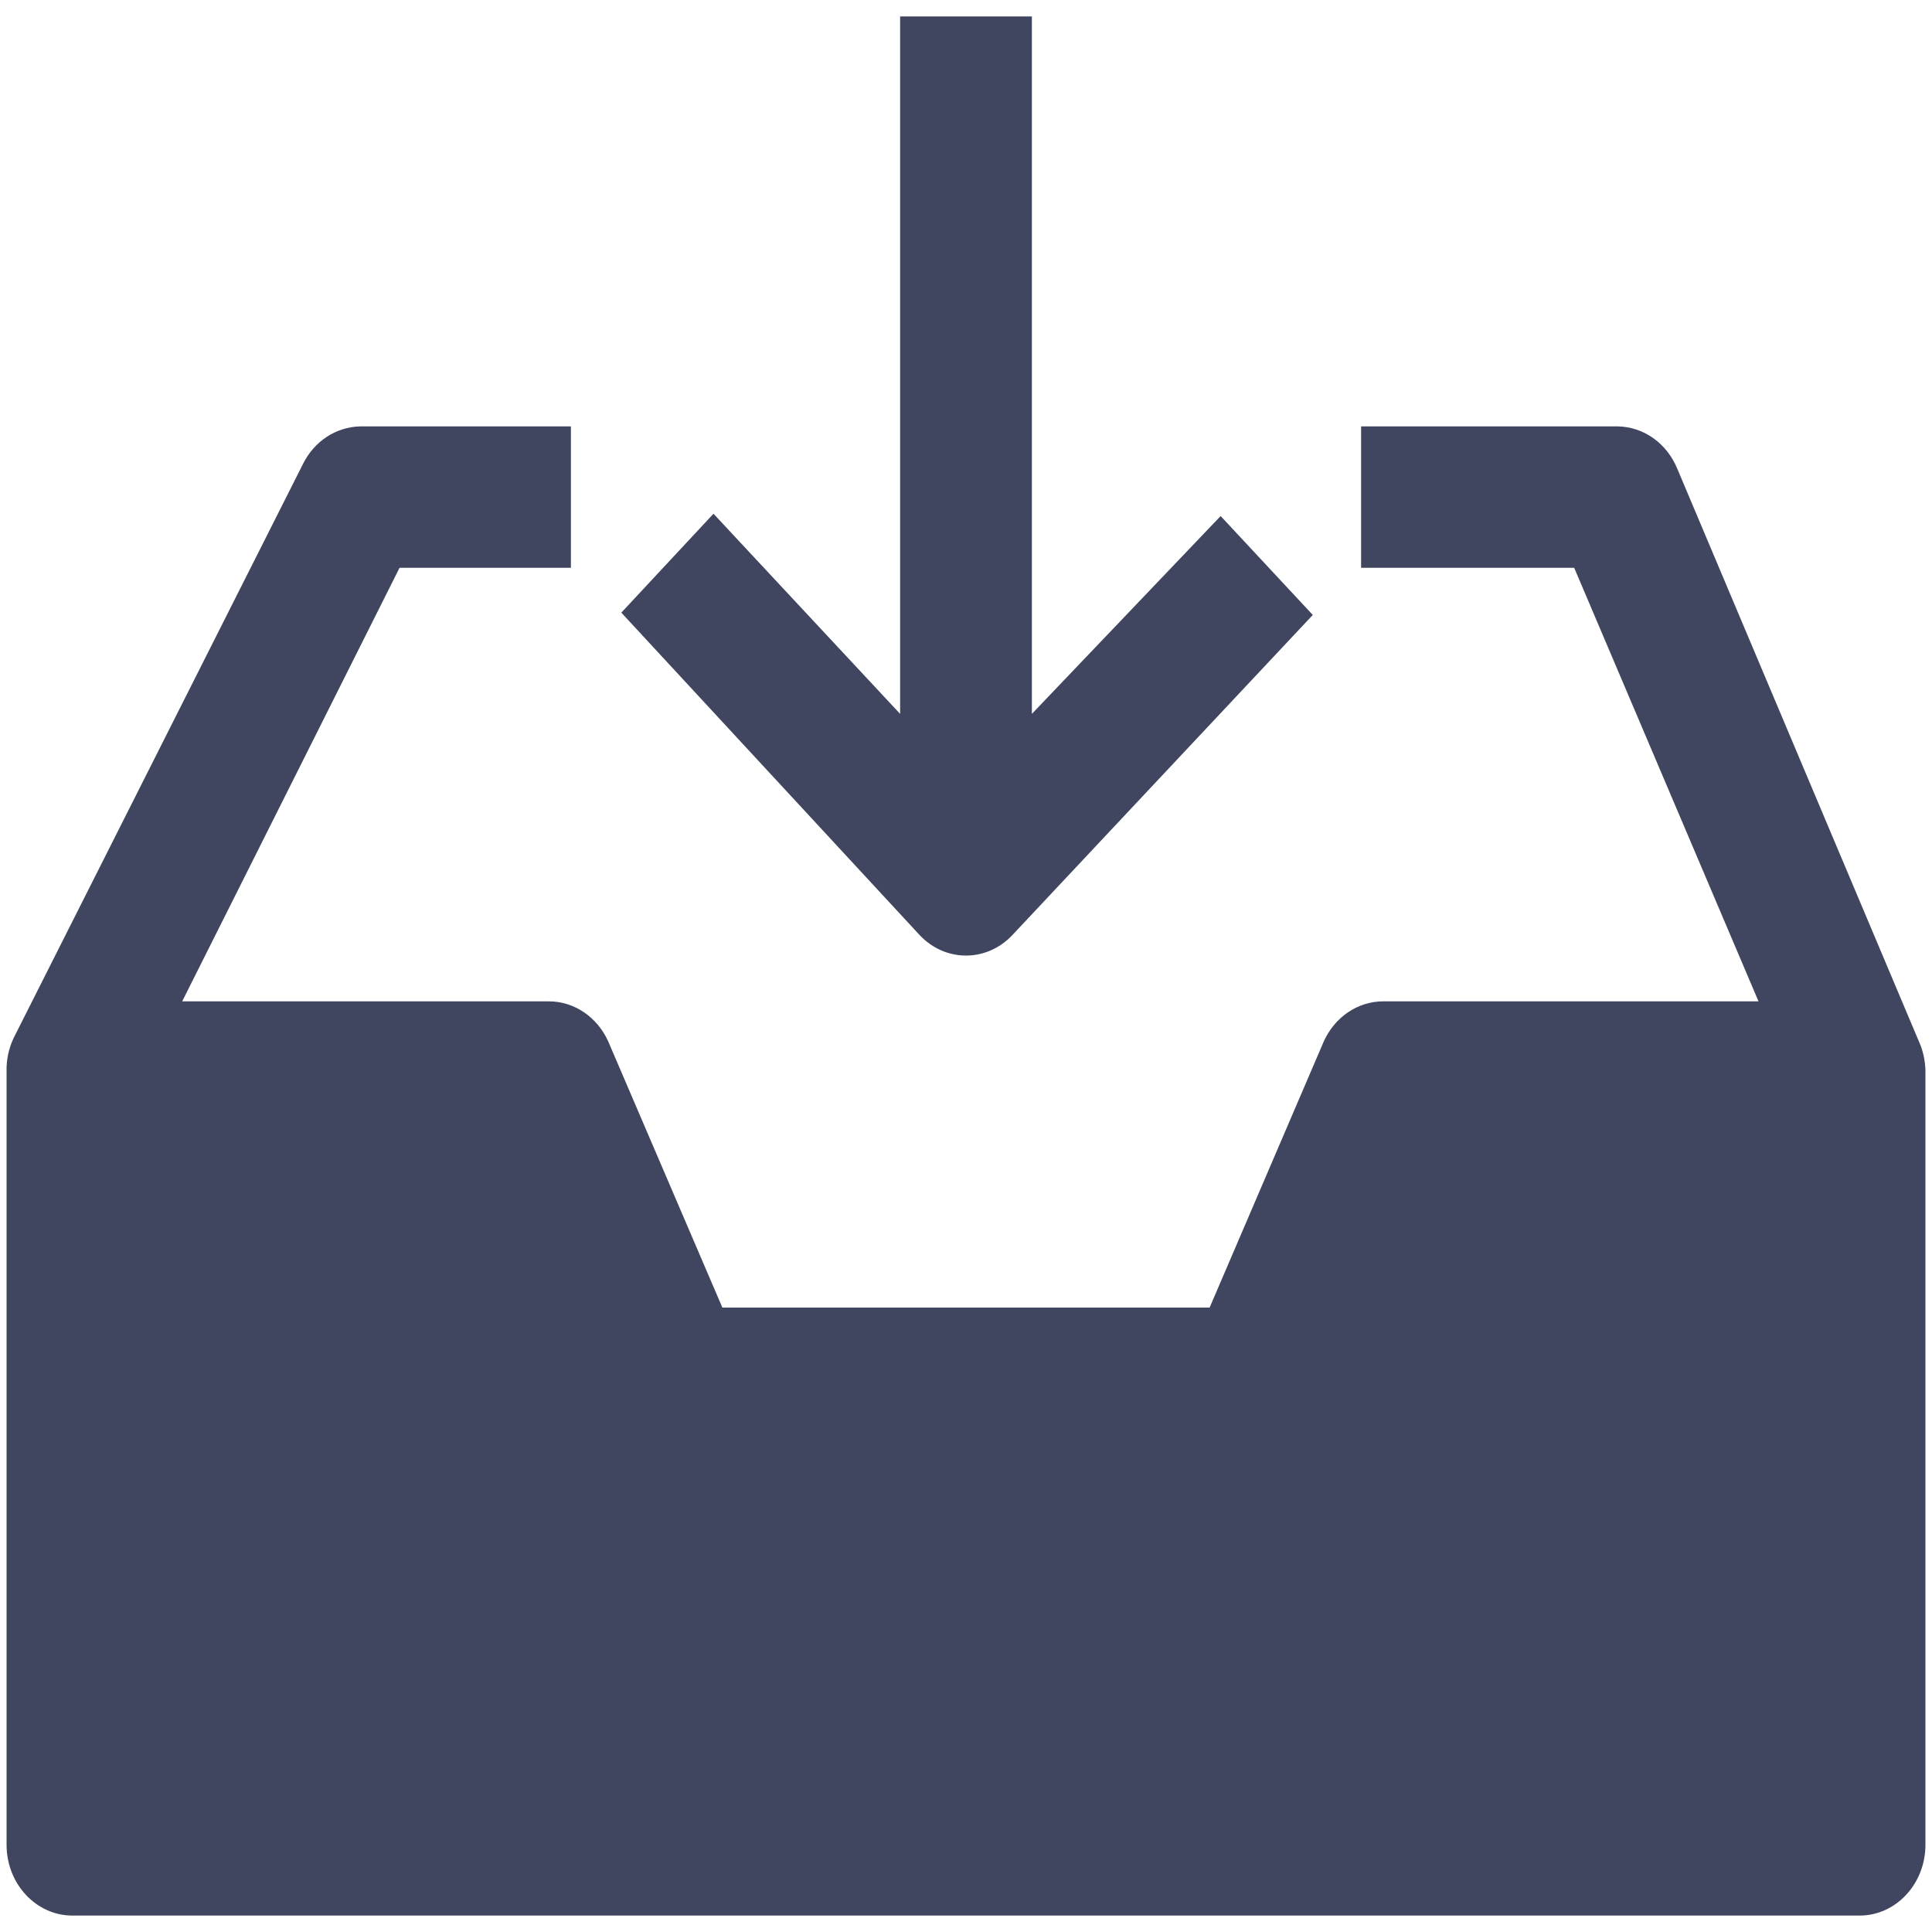
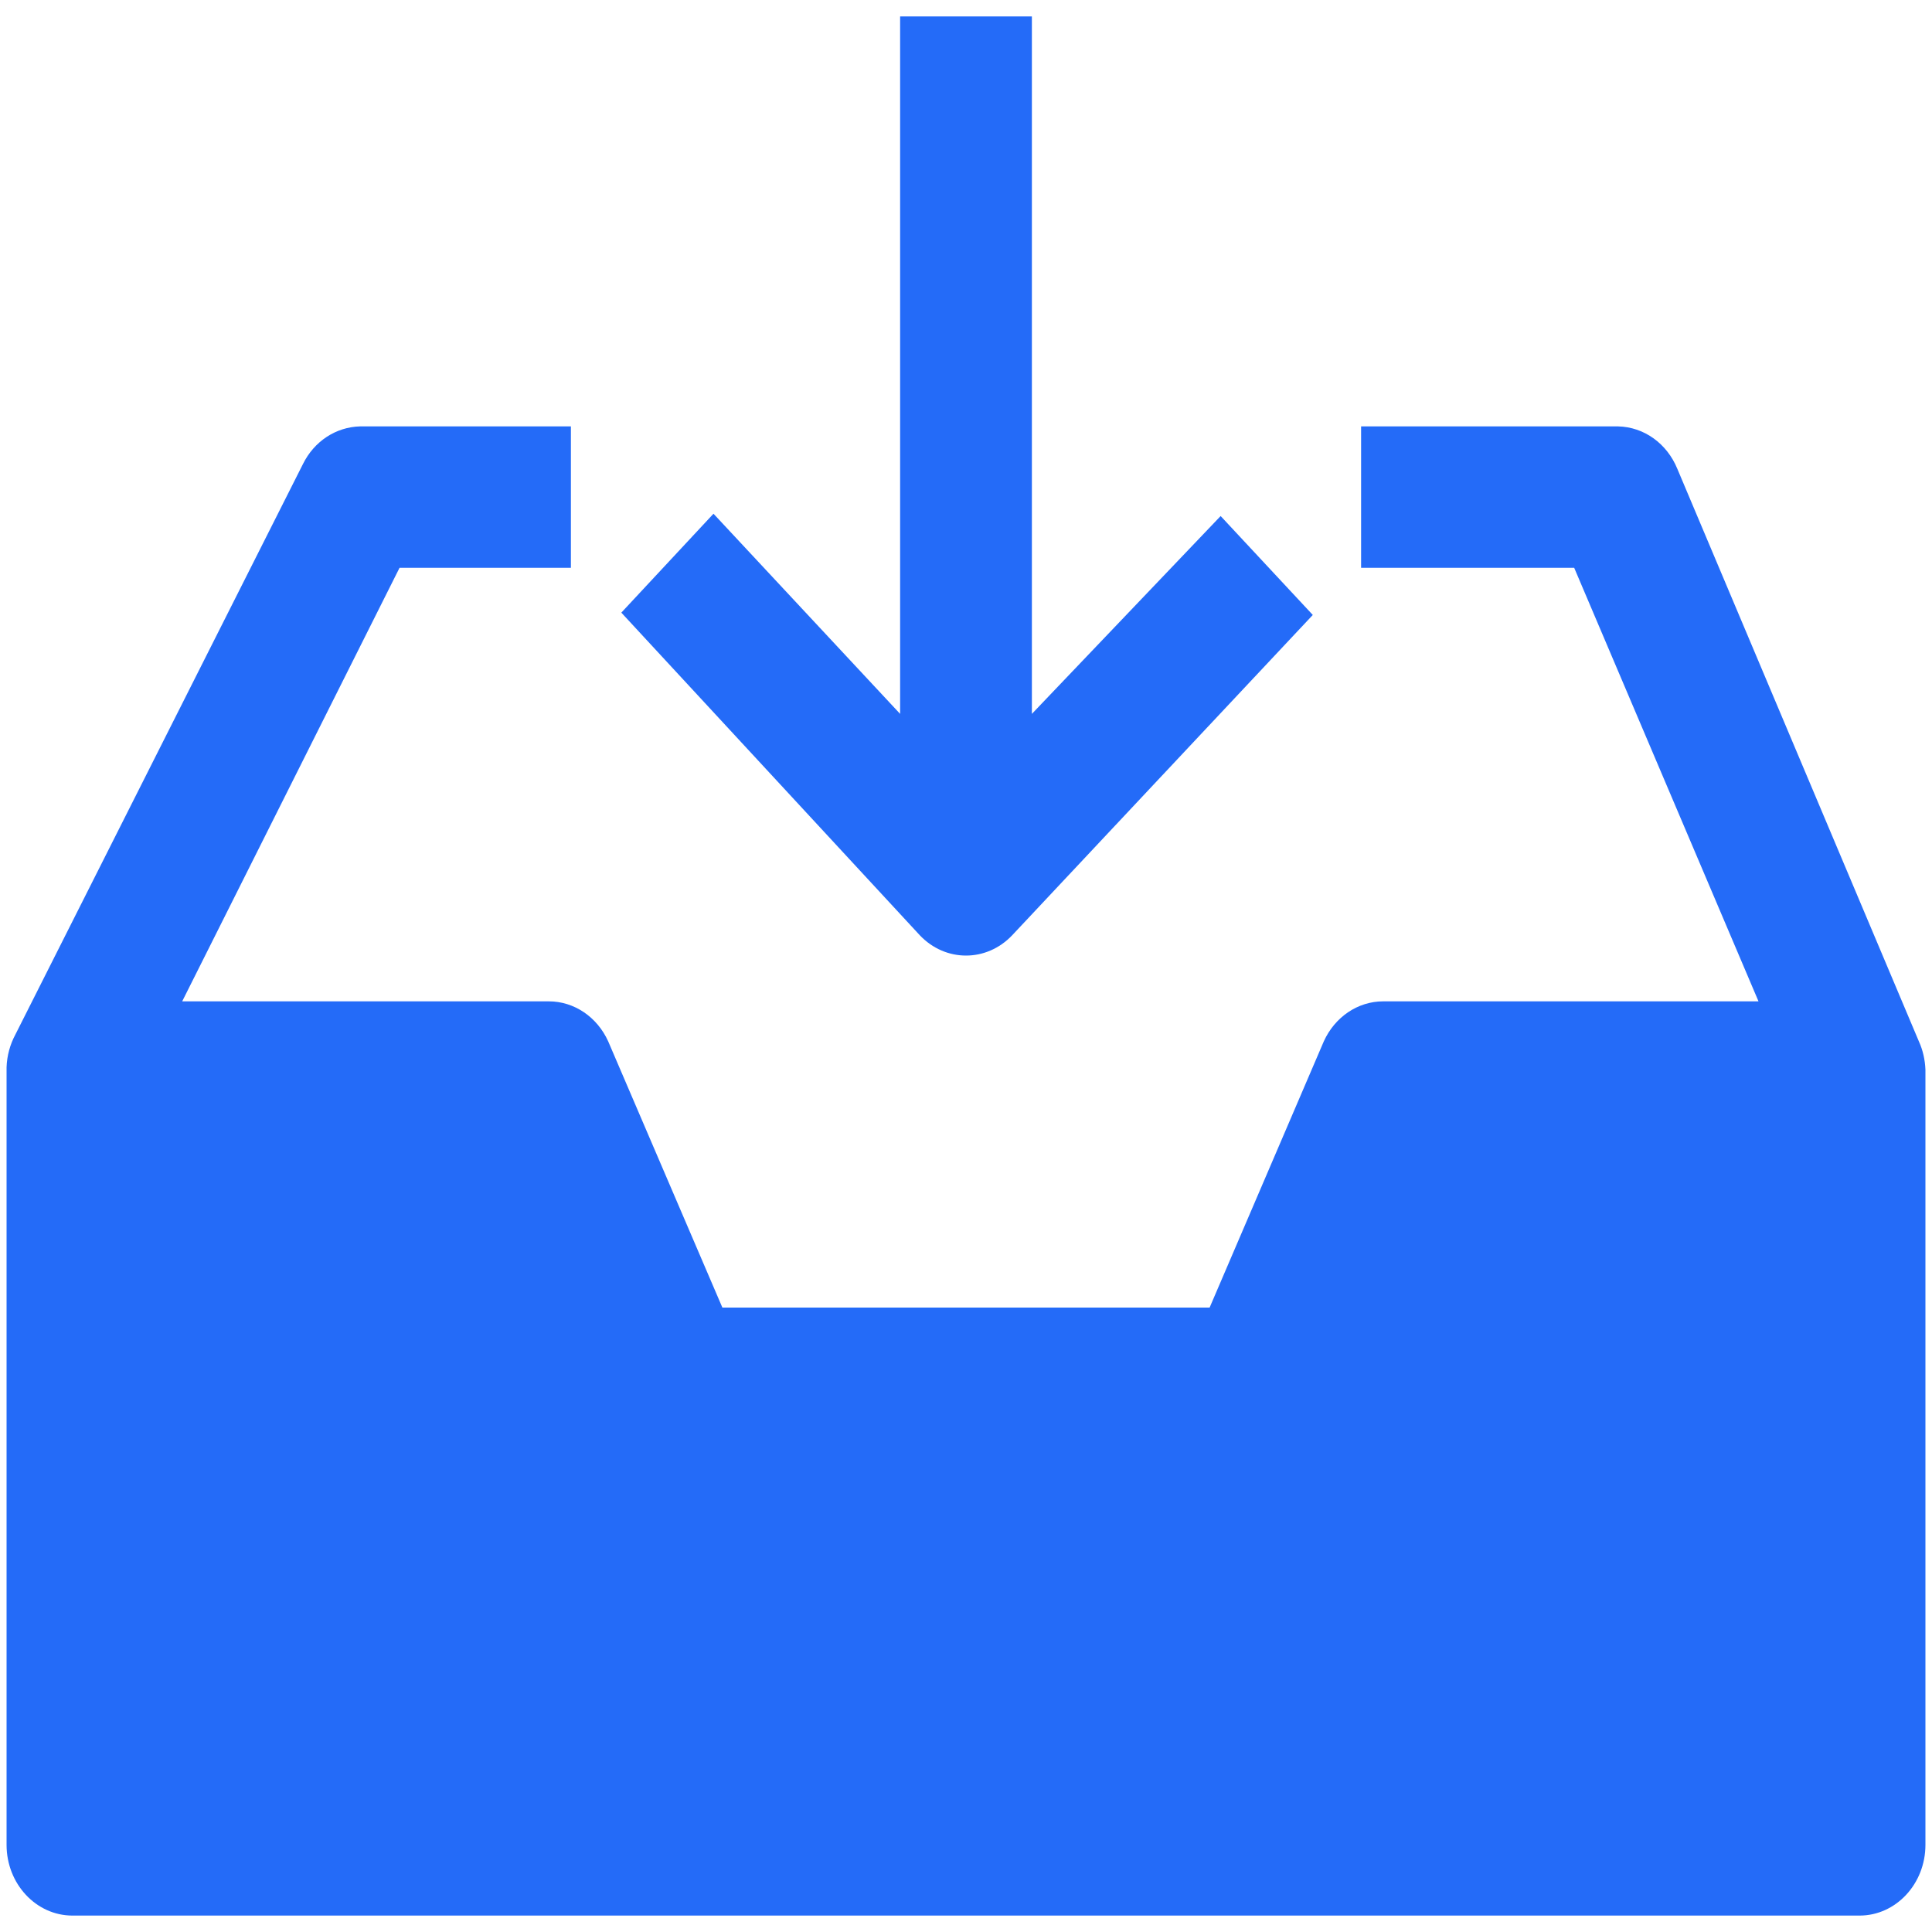
<svg xmlns="http://www.w3.org/2000/svg" width="10px" height="10px" viewBox="0 0 10 10" version="1.1">
  <g id="Page-1" stroke="none" stroke-width="1" fill="none" fill-rule="evenodd">
    <g id="PROFIL_MSG_CD" transform="translate(-60, -245)" fill="#404660">
      <g id="Menu" transform="translate(0, 60)">
        <g id="Inbox_Opt" transform="translate(50, 170)">
          <g id="Inbox_icon" transform="translate(10, 15)">
            <g id="Group">
-               <path d="M8.682,2.427 C8.628,2.295 8.509,2.21 8.375,2.207 L7.045,2.207 L7.045,2.939 L8.148,2.939 L9.102,5.183 L7.159,5.183 C7.028,5.183 6.909,5.264 6.852,5.39 L6.261,6.768 L3.739,6.768 L3.148,5.39 C3.091,5.264 2.972,5.183 2.841,5.183 L0.943,5.183 L2.068,2.939 L2.955,2.939 L2.955,2.207 L1.864,2.207 C1.739,2.21 1.626,2.284 1.568,2.402 L0.08,5.354 C0.052,5.406 0.036,5.464 0.034,5.524 L0.034,9.549 C0.034,9.751 0.187,9.915 0.375,9.915 L9.625,9.915 C9.813,9.915 9.966,9.751 9.966,9.549 L9.966,5.537 C9.964,5.486 9.953,5.436 9.932,5.39 L8.682,2.427 Z" id="Path" />
-               <path d="M4.659,0.085 L4.659,3.695 L3.693,2.659 L3.216,3.171 L4.761,4.841 C4.894,4.981 5.106,4.981 5.239,4.841 L6.795,3.183 L6.318,2.671 L5.341,3.695 L5.341,0.085 L4.659,0.085 Z" id="Path" />
+               <path style="fill: #246BF8" d="M8.682,2.427 C8.628,2.295 8.509,2.21 8.375,2.207 L7.045,2.207 L7.045,2.939 L8.148,2.939 L9.102,5.183 L7.159,5.183 C7.028,5.183 6.909,5.264 6.852,5.39 L6.261,6.768 L3.739,6.768 L3.148,5.39 C3.091,5.264 2.972,5.183 2.841,5.183 L0.943,5.183 L2.068,2.939 L2.955,2.939 L2.955,2.207 L1.864,2.207 C1.739,2.21 1.626,2.284 1.568,2.402 L0.08,5.354 C0.052,5.406 0.036,5.464 0.034,5.524 L0.034,9.549 C0.034,9.751 0.187,9.915 0.375,9.915 L9.625,9.915 C9.813,9.915 9.966,9.751 9.966,9.549 L9.966,5.537 C9.964,5.486 9.953,5.436 9.932,5.39 L8.682,2.427 Z" id="Path" />
+               <path style="fill: #246BF8" d="M4.659,0.085 L4.659,3.695 L3.693,2.659 L3.216,3.171 L4.761,4.841 C4.894,4.981 5.106,4.981 5.239,4.841 L6.795,3.183 L6.318,2.671 L5.341,3.695 L5.341,0.085 L4.659,0.085 Z" id="Path" />
            </g>
          </g>
        </g>
      </g>
    </g>
  </g>
</svg>
